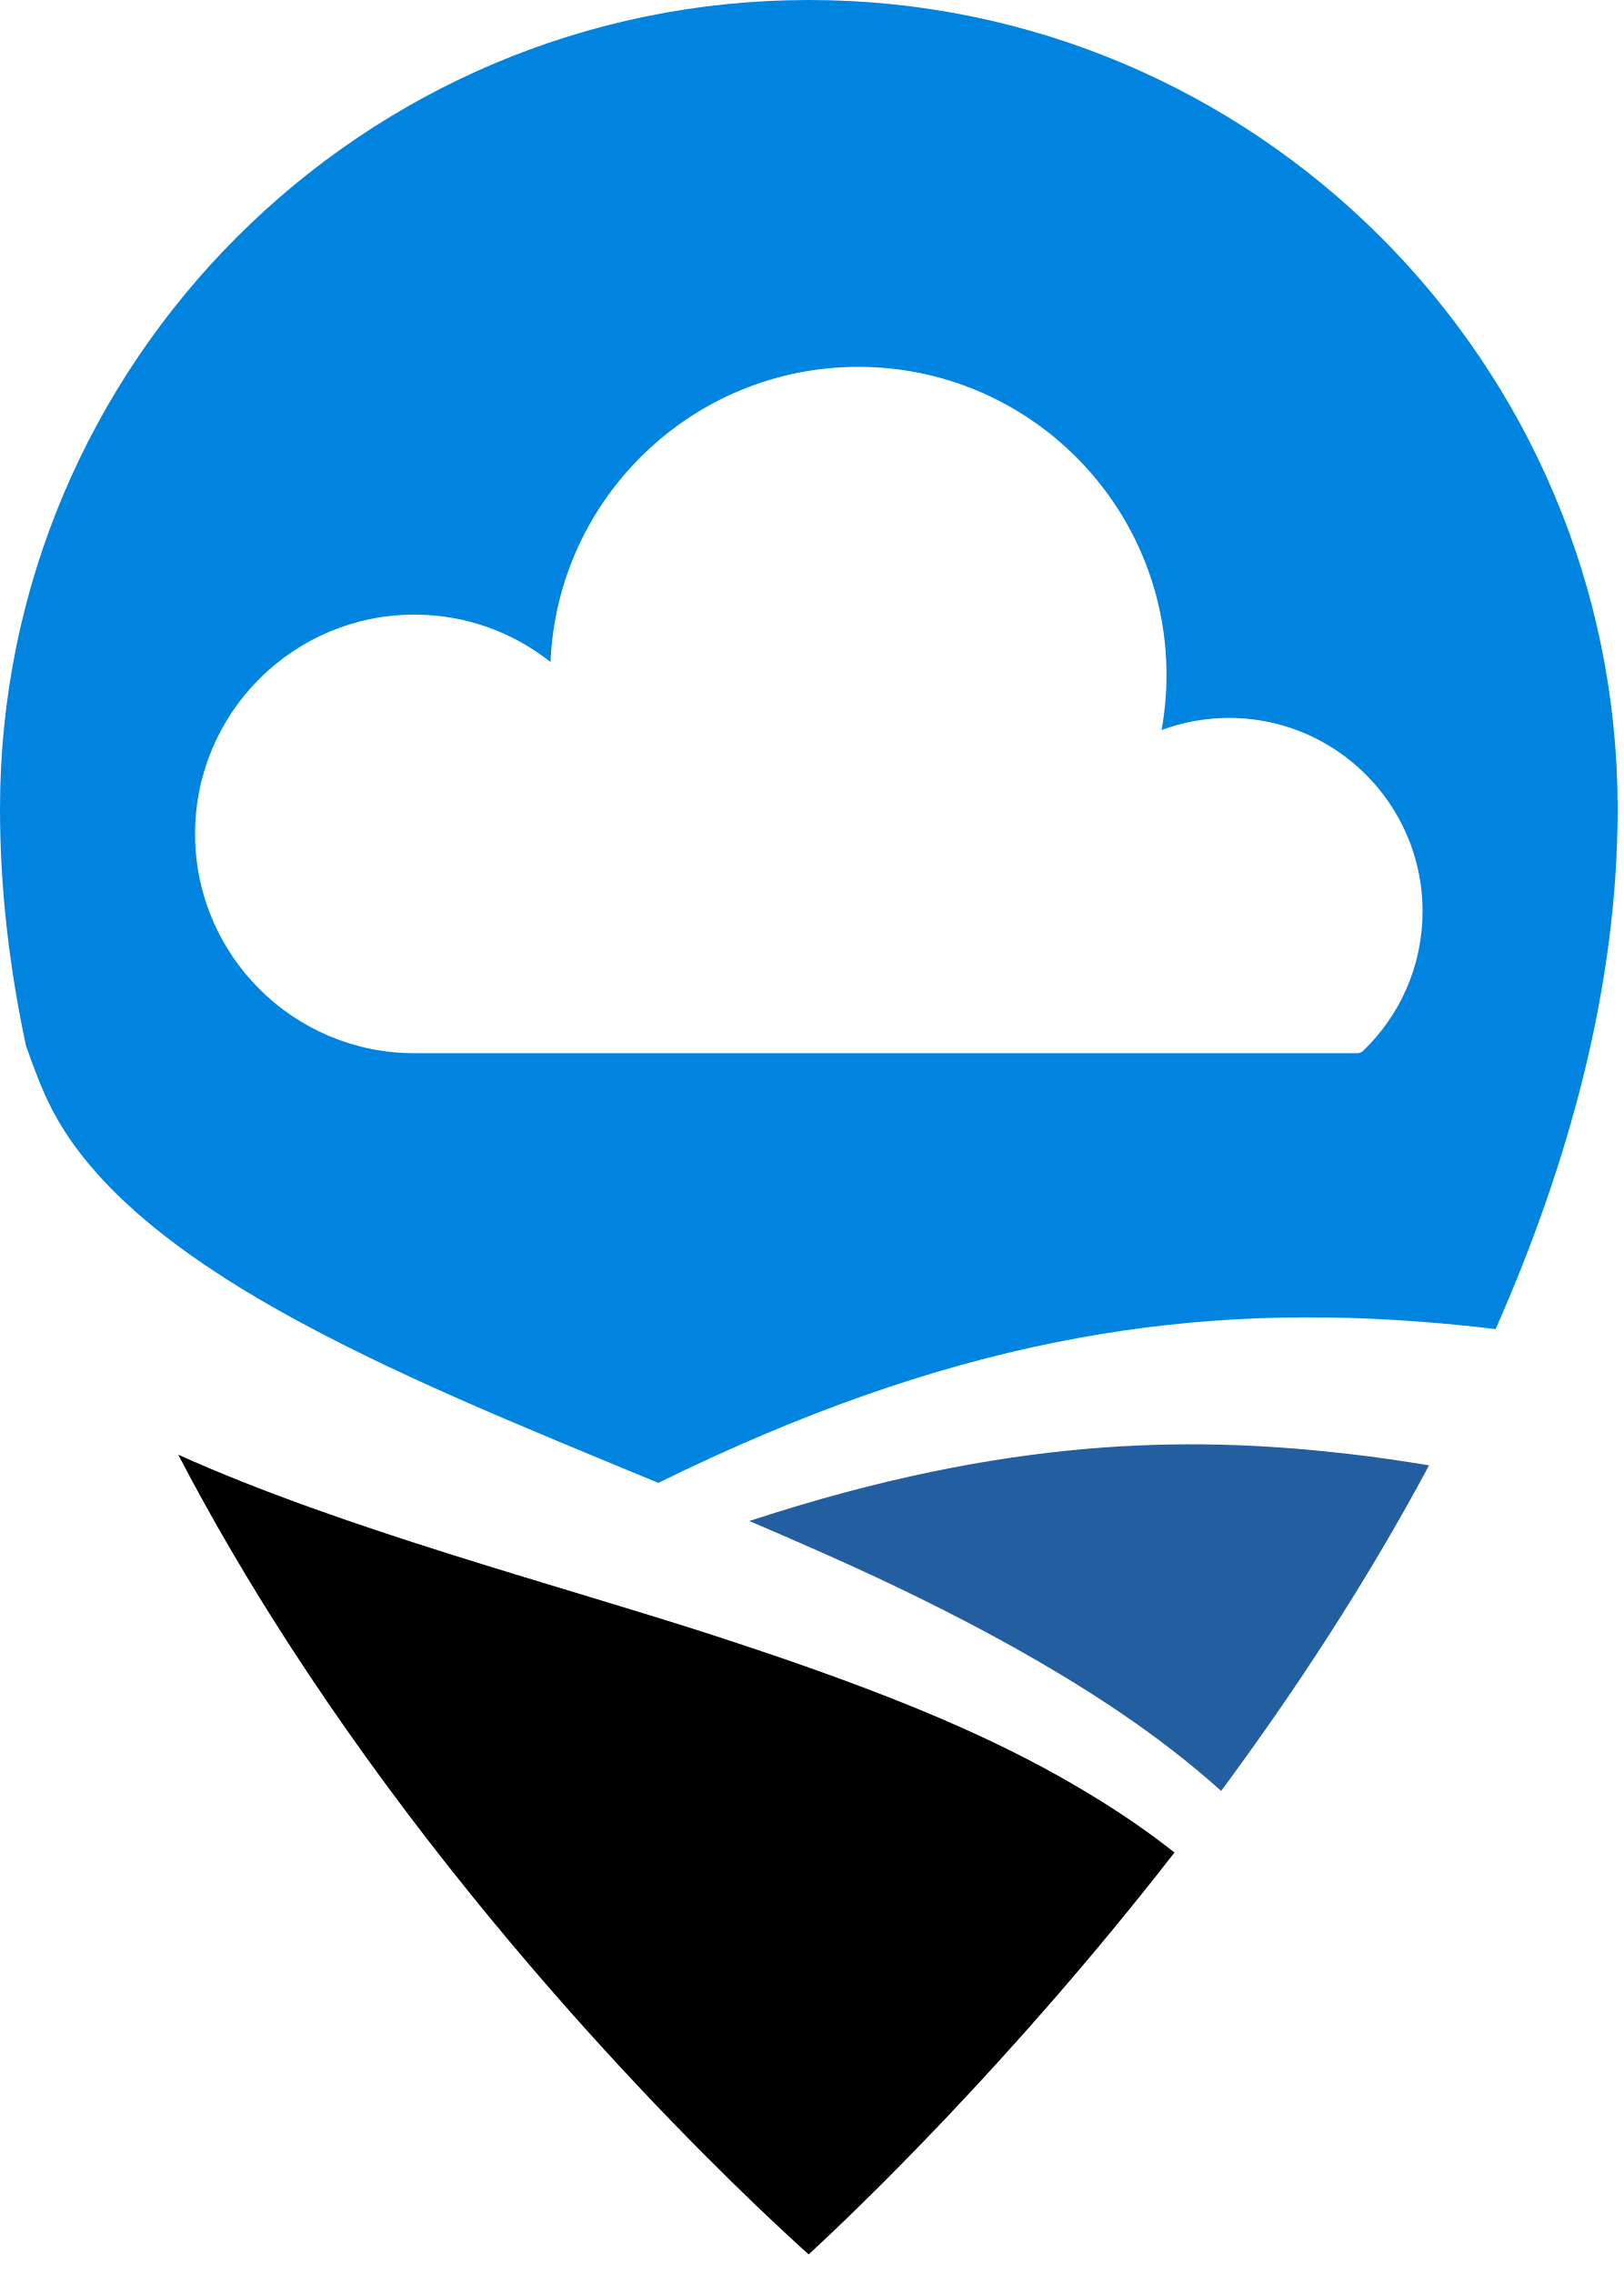
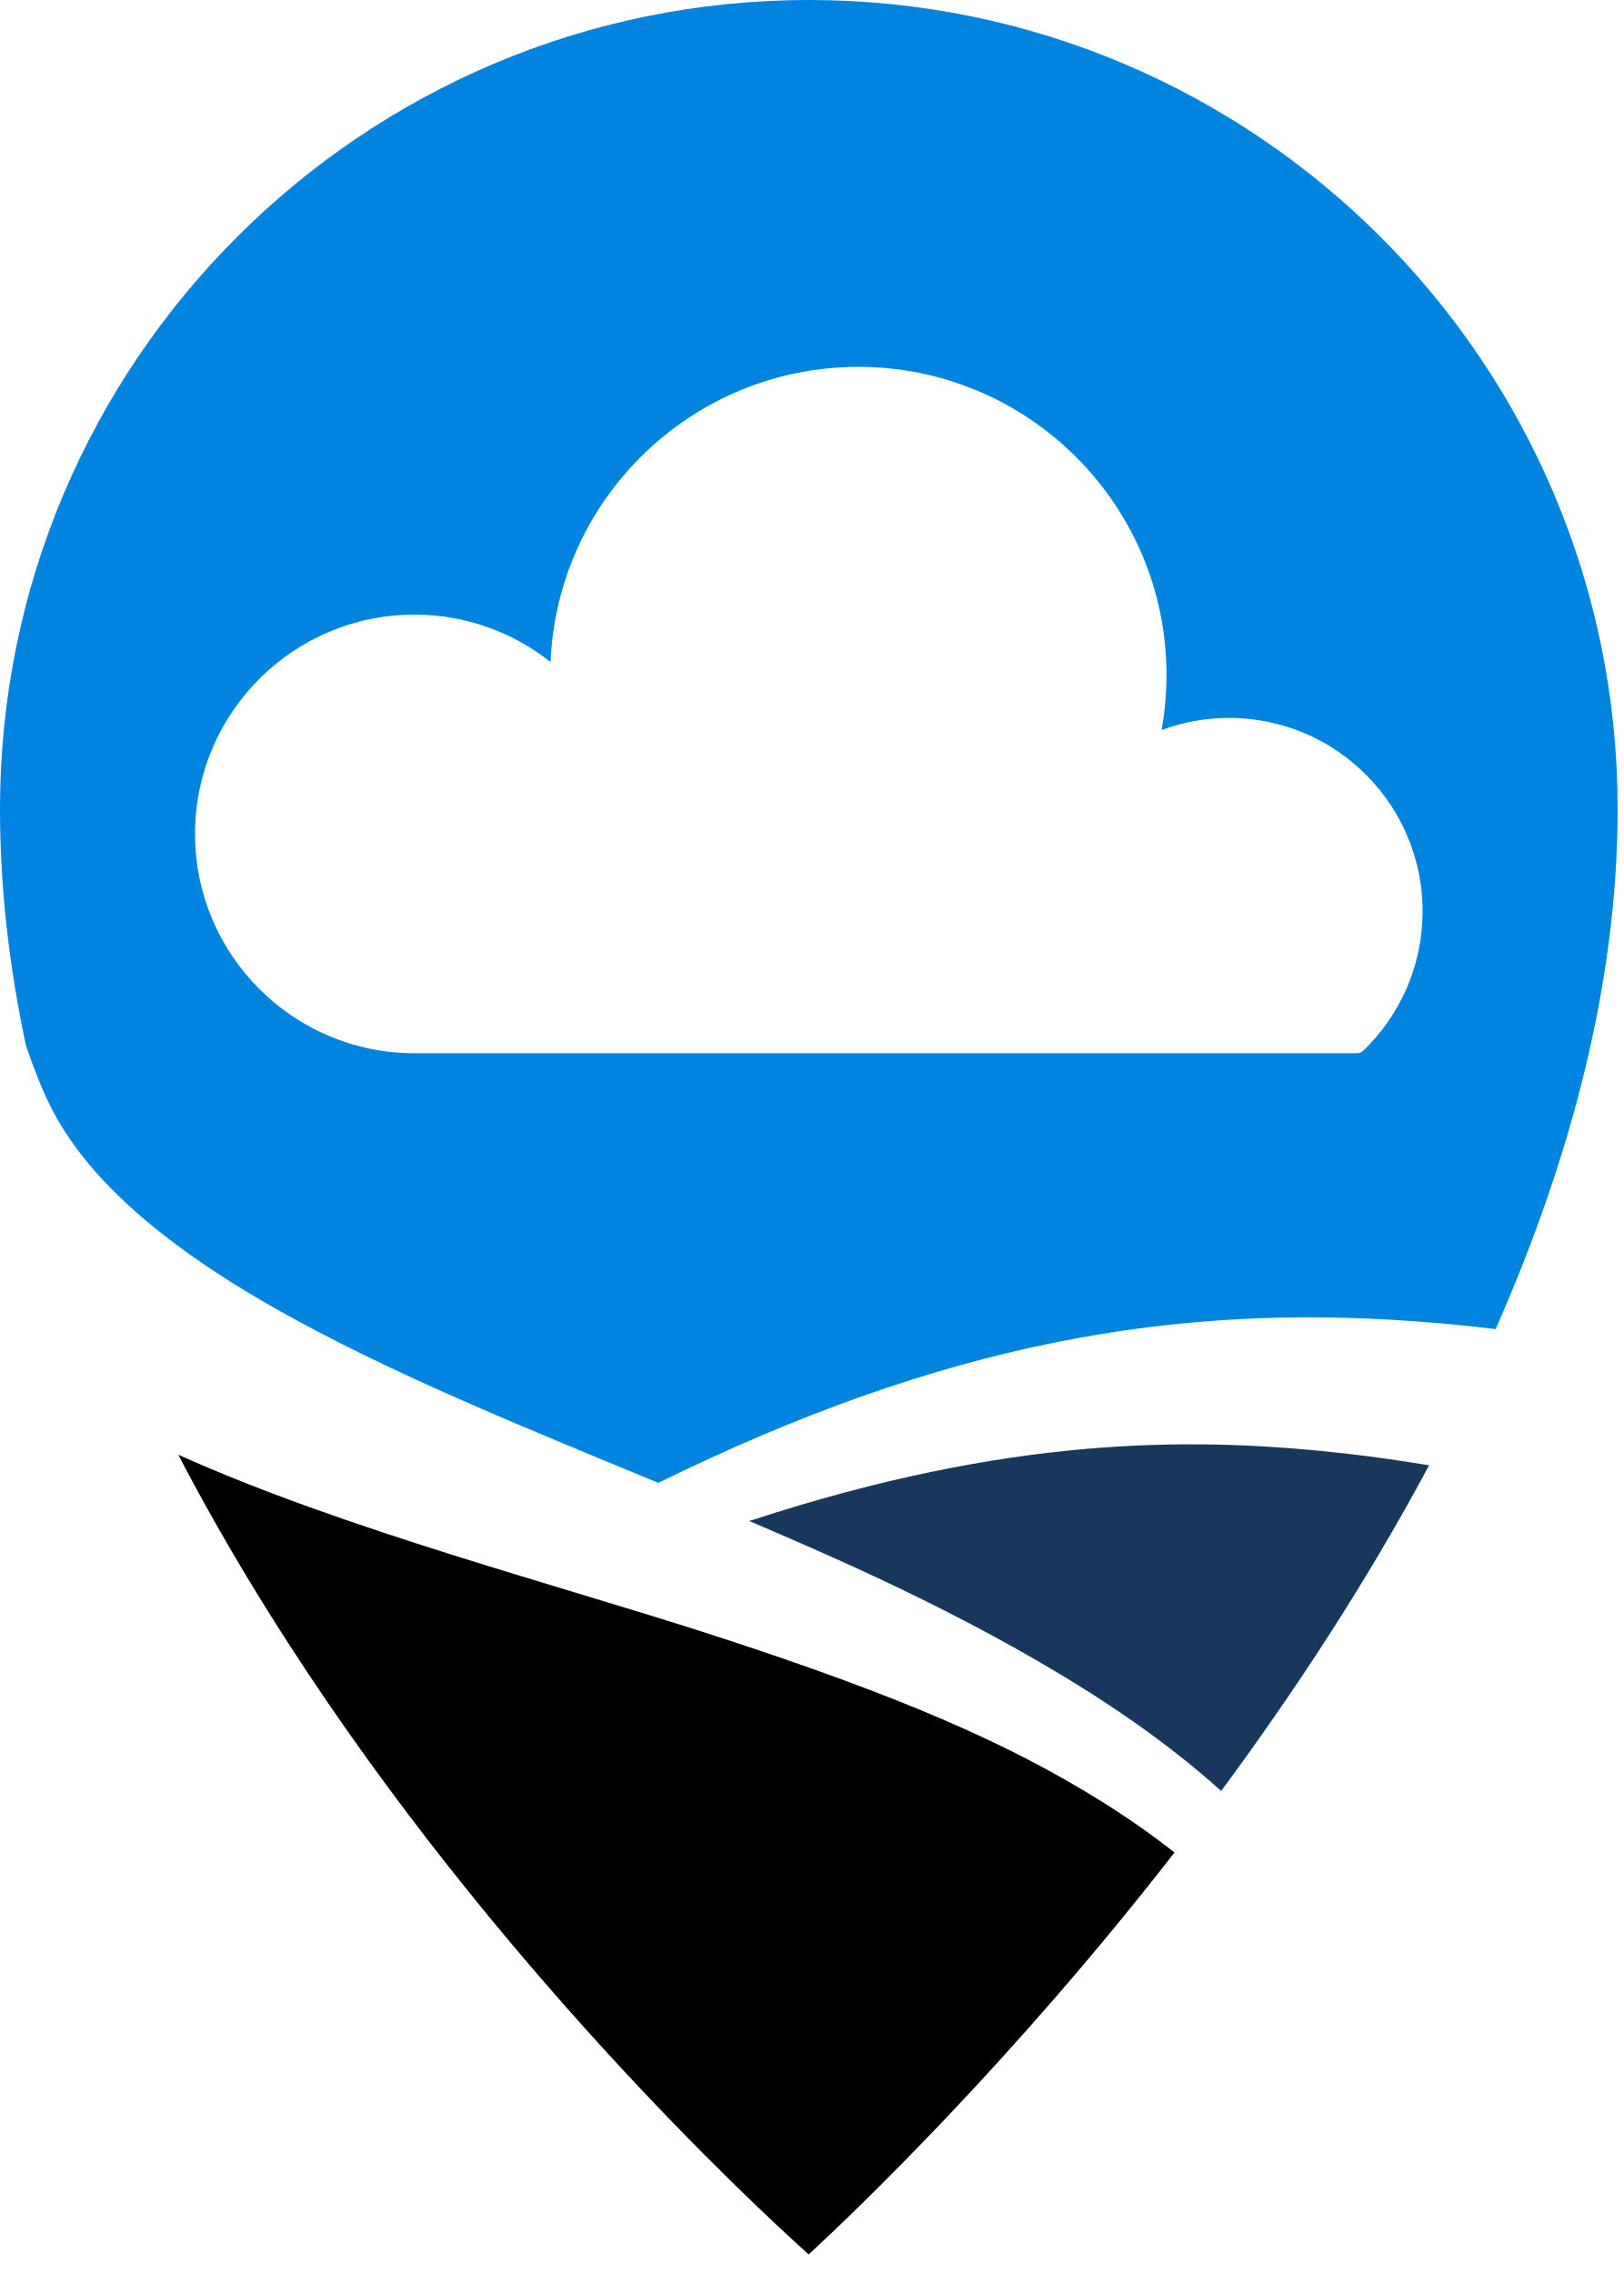
<svg xmlns="http://www.w3.org/2000/svg" width="100%" height="100%" viewBox="0 0 65 91" version="1.1" xml:space="preserve" style="fill-rule:evenodd;clip-rule:evenodd;stroke-linejoin:round;stroke-miterlimit:2;">
  <g>
    <path d="M59.87,53.213c-0.878,-0.11 -1.929,-0.22 -3.187,-0.312c-9.607,-0.705 -18.807,0.8 -30.332,6.466c-5.532,-2.294 -10.717,-4.38 -15.26,-6.942c-7.278,-4.103 -8.838,-7.437 -9.538,-9.179c-0.184,-0.457 -0.355,-0.92 -0.514,-1.385c-0.666,-3.12 -1.039,-6.291 -1.039,-9.483c0,-17.87 14.508,-32.378 32.378,-32.378c17.87,0 32.378,14.508 32.378,32.378c0,7.092 -1.946,14.175 -4.886,20.835Zm-37.832,-26.709c-1.498,-1.188 -3.392,-1.898 -5.45,-1.898c-4.846,0 -8.78,3.934 -8.78,8.78c0,4.846 3.934,8.78 8.78,8.78l37.741,0c0.089,0 0.175,-0.035 0.24,-0.097c1.466,-1.41 2.378,-3.39 2.378,-5.582c0,-1.159 -0.255,-2.259 -0.712,-3.246c-1.229,-2.655 -3.917,-4.499 -7.034,-4.499c-0.95,0 -1.861,0.172 -2.702,0.485c0.129,-0.716 0.197,-1.453 0.197,-2.206c0,-6.807 -5.527,-12.334 -12.334,-12.334c-6.634,0 -12.053,5.249 -12.324,11.818Z" style="fill:#0084e0;" />
-     <path d="M48.884,71.701c-0.992,-0.891 -1.881,-1.582 -2.533,-2.068c-4.816,-3.589 -10.971,-6.379 -13.657,-7.568c-0.906,-0.401 -1.807,-0.791 -2.7,-1.171c0.34,-0.111 0.703,-0.227 1.087,-0.347c10.06,-3.141 17.156,-2.997 22.903,-2.34c1.094,0.125 2.203,0.29 3.223,0.458c-1.251,2.341 -2.601,4.609 -4.001,6.786c-1.404,2.183 -2.86,4.273 -4.322,6.25Z" style="fill:#235fa0;" />
+     <path d="M48.884,71.701c-0.992,-0.891 -1.881,-1.582 -2.533,-2.068c-4.816,-3.589 -10.971,-6.379 -13.657,-7.568c-0.906,-0.401 -1.807,-0.791 -2.7,-1.171c0.34,-0.111 0.703,-0.227 1.087,-0.347c10.06,-3.141 17.156,-2.997 22.903,-2.34c1.094,0.125 2.203,0.29 3.223,0.458c-1.251,2.341 -2.601,4.609 -4.001,6.786c-1.404,2.183 -2.86,4.273 -4.322,6.25Z" style="fill:#17385c;" />
    <path d="M7.134,58.239c6.636,2.988 15.276,5.231 21.505,7.257c7.313,2.378 11.724,4.287 15.469,6.632c1.083,0.678 2.047,1.358 2.908,2.038c-6.558,8.441 -12.836,14.422 -14.644,16.091c-2.392,-2.151 -12.515,-11.593 -20.822,-24.455c-1.556,-2.409 -3.049,-4.939 -4.415,-7.563Z" />
  </g>
</svg>
